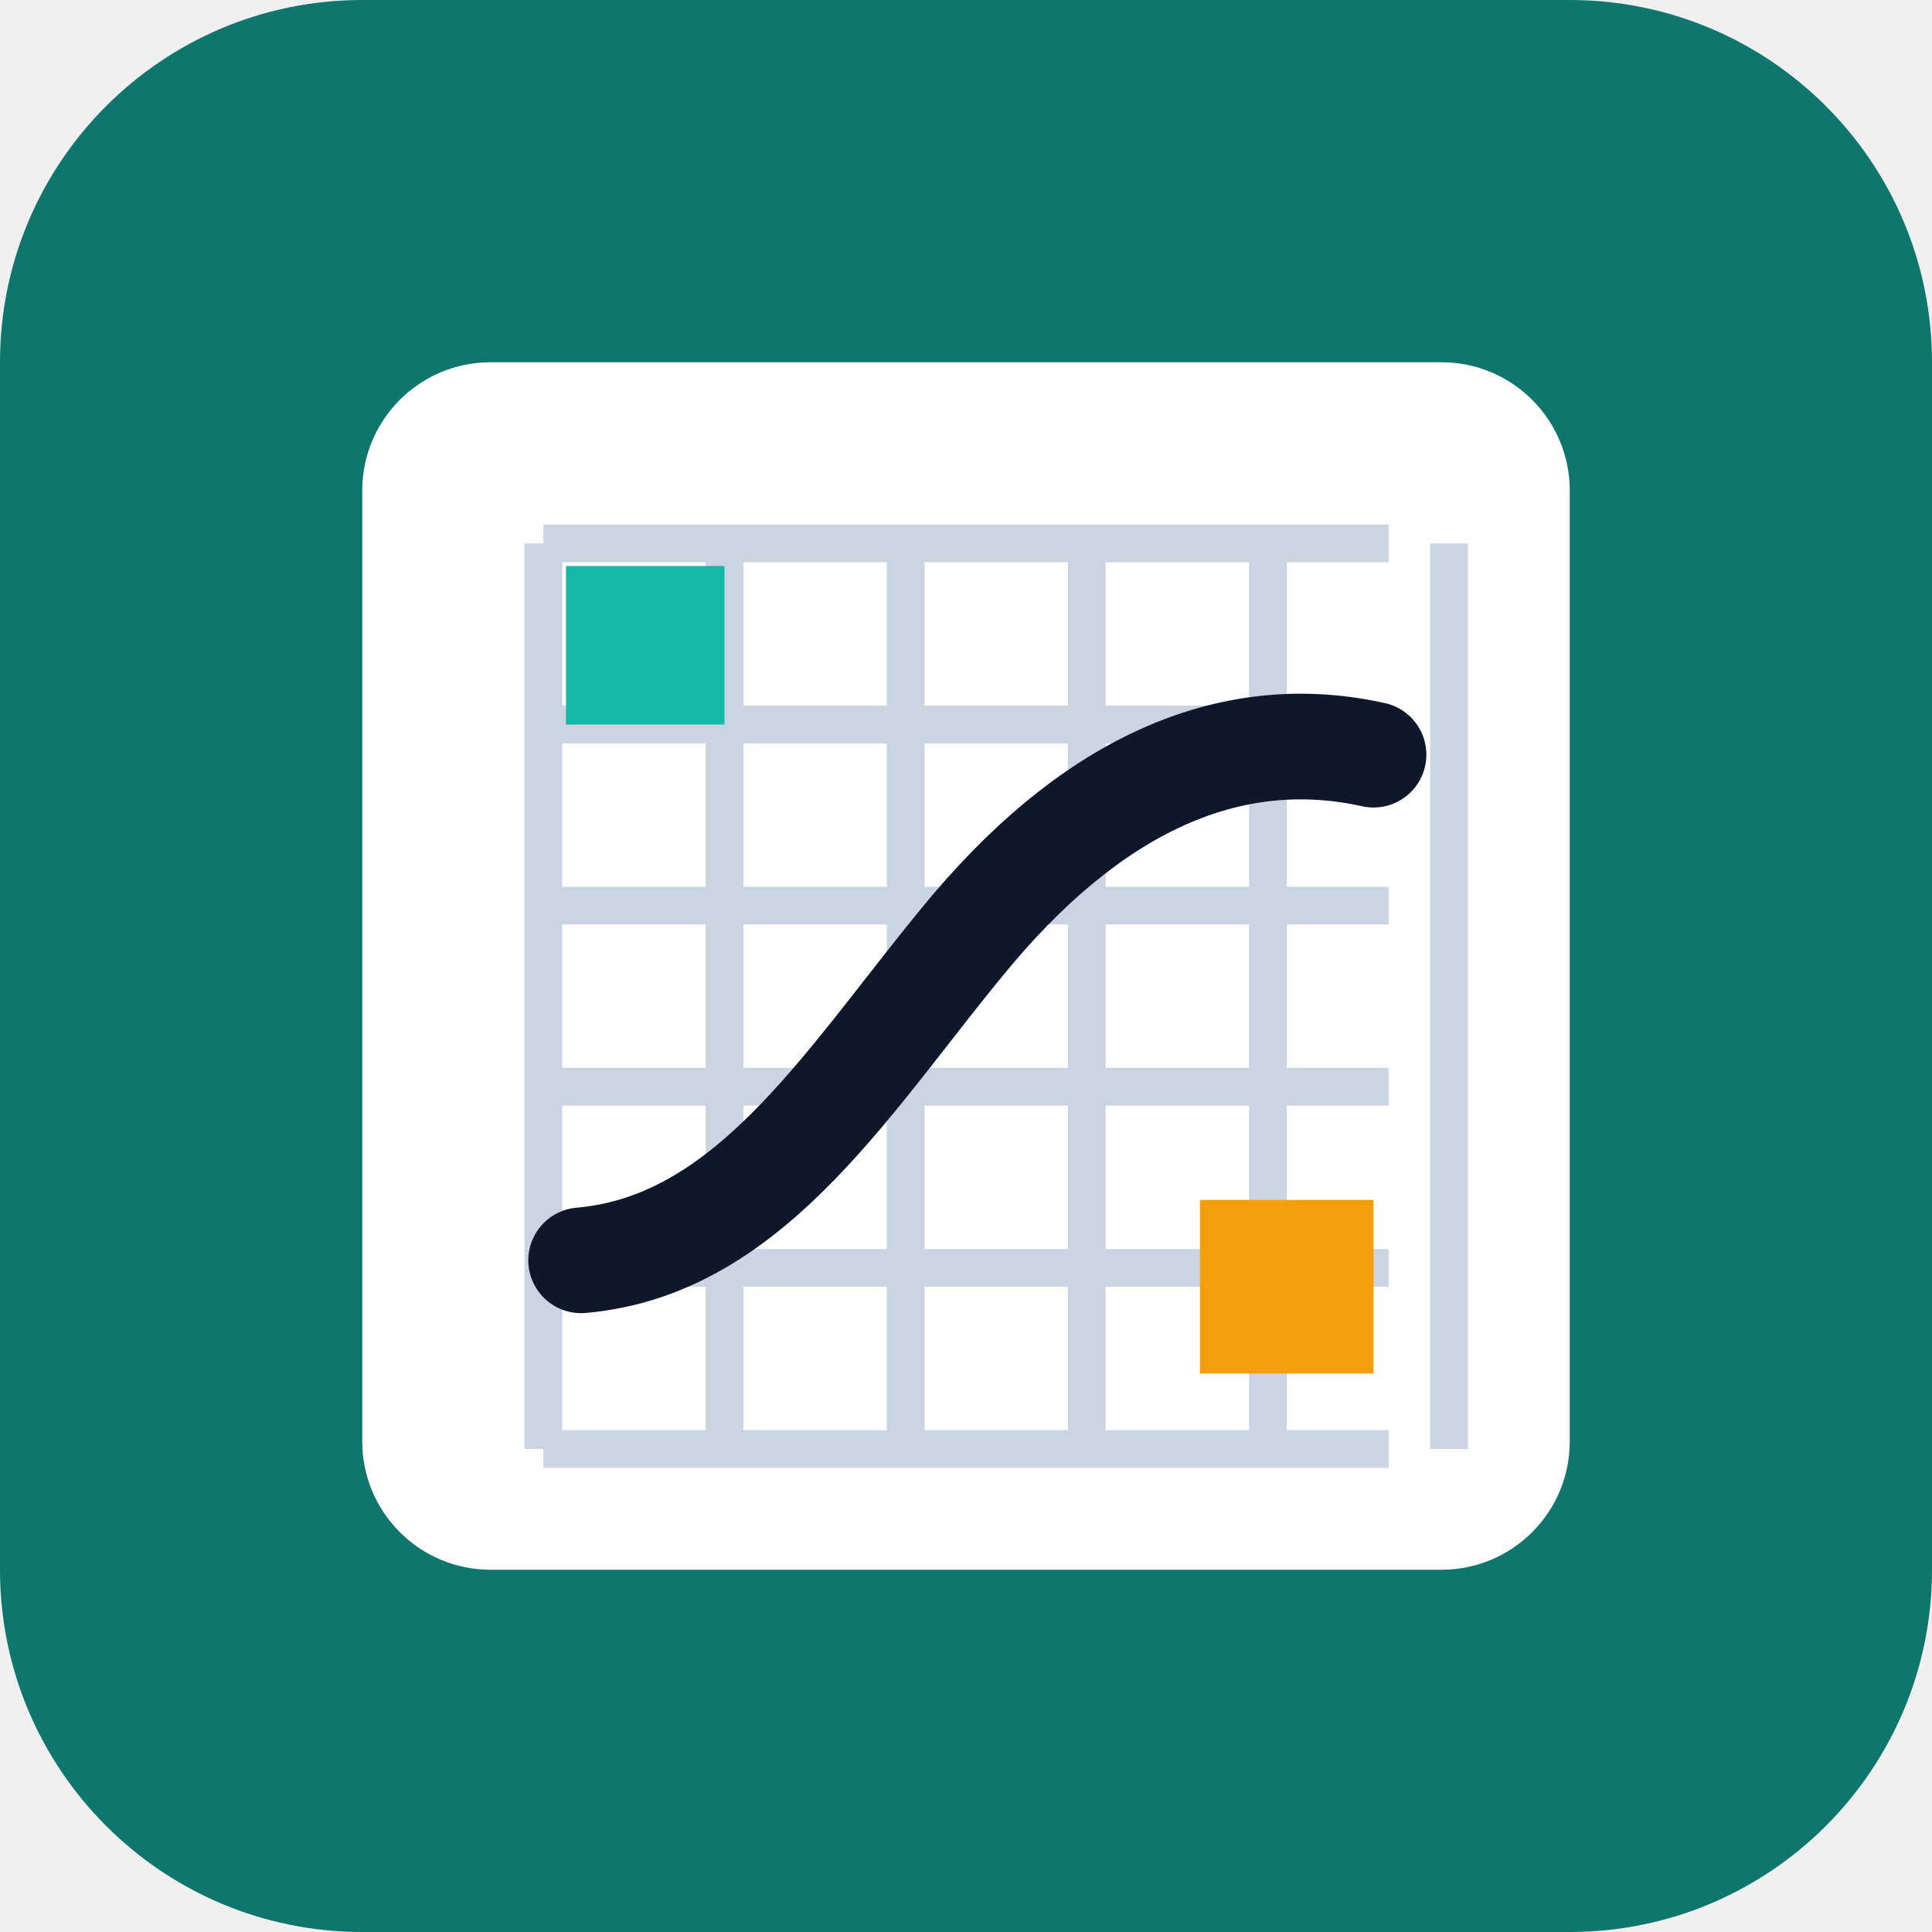
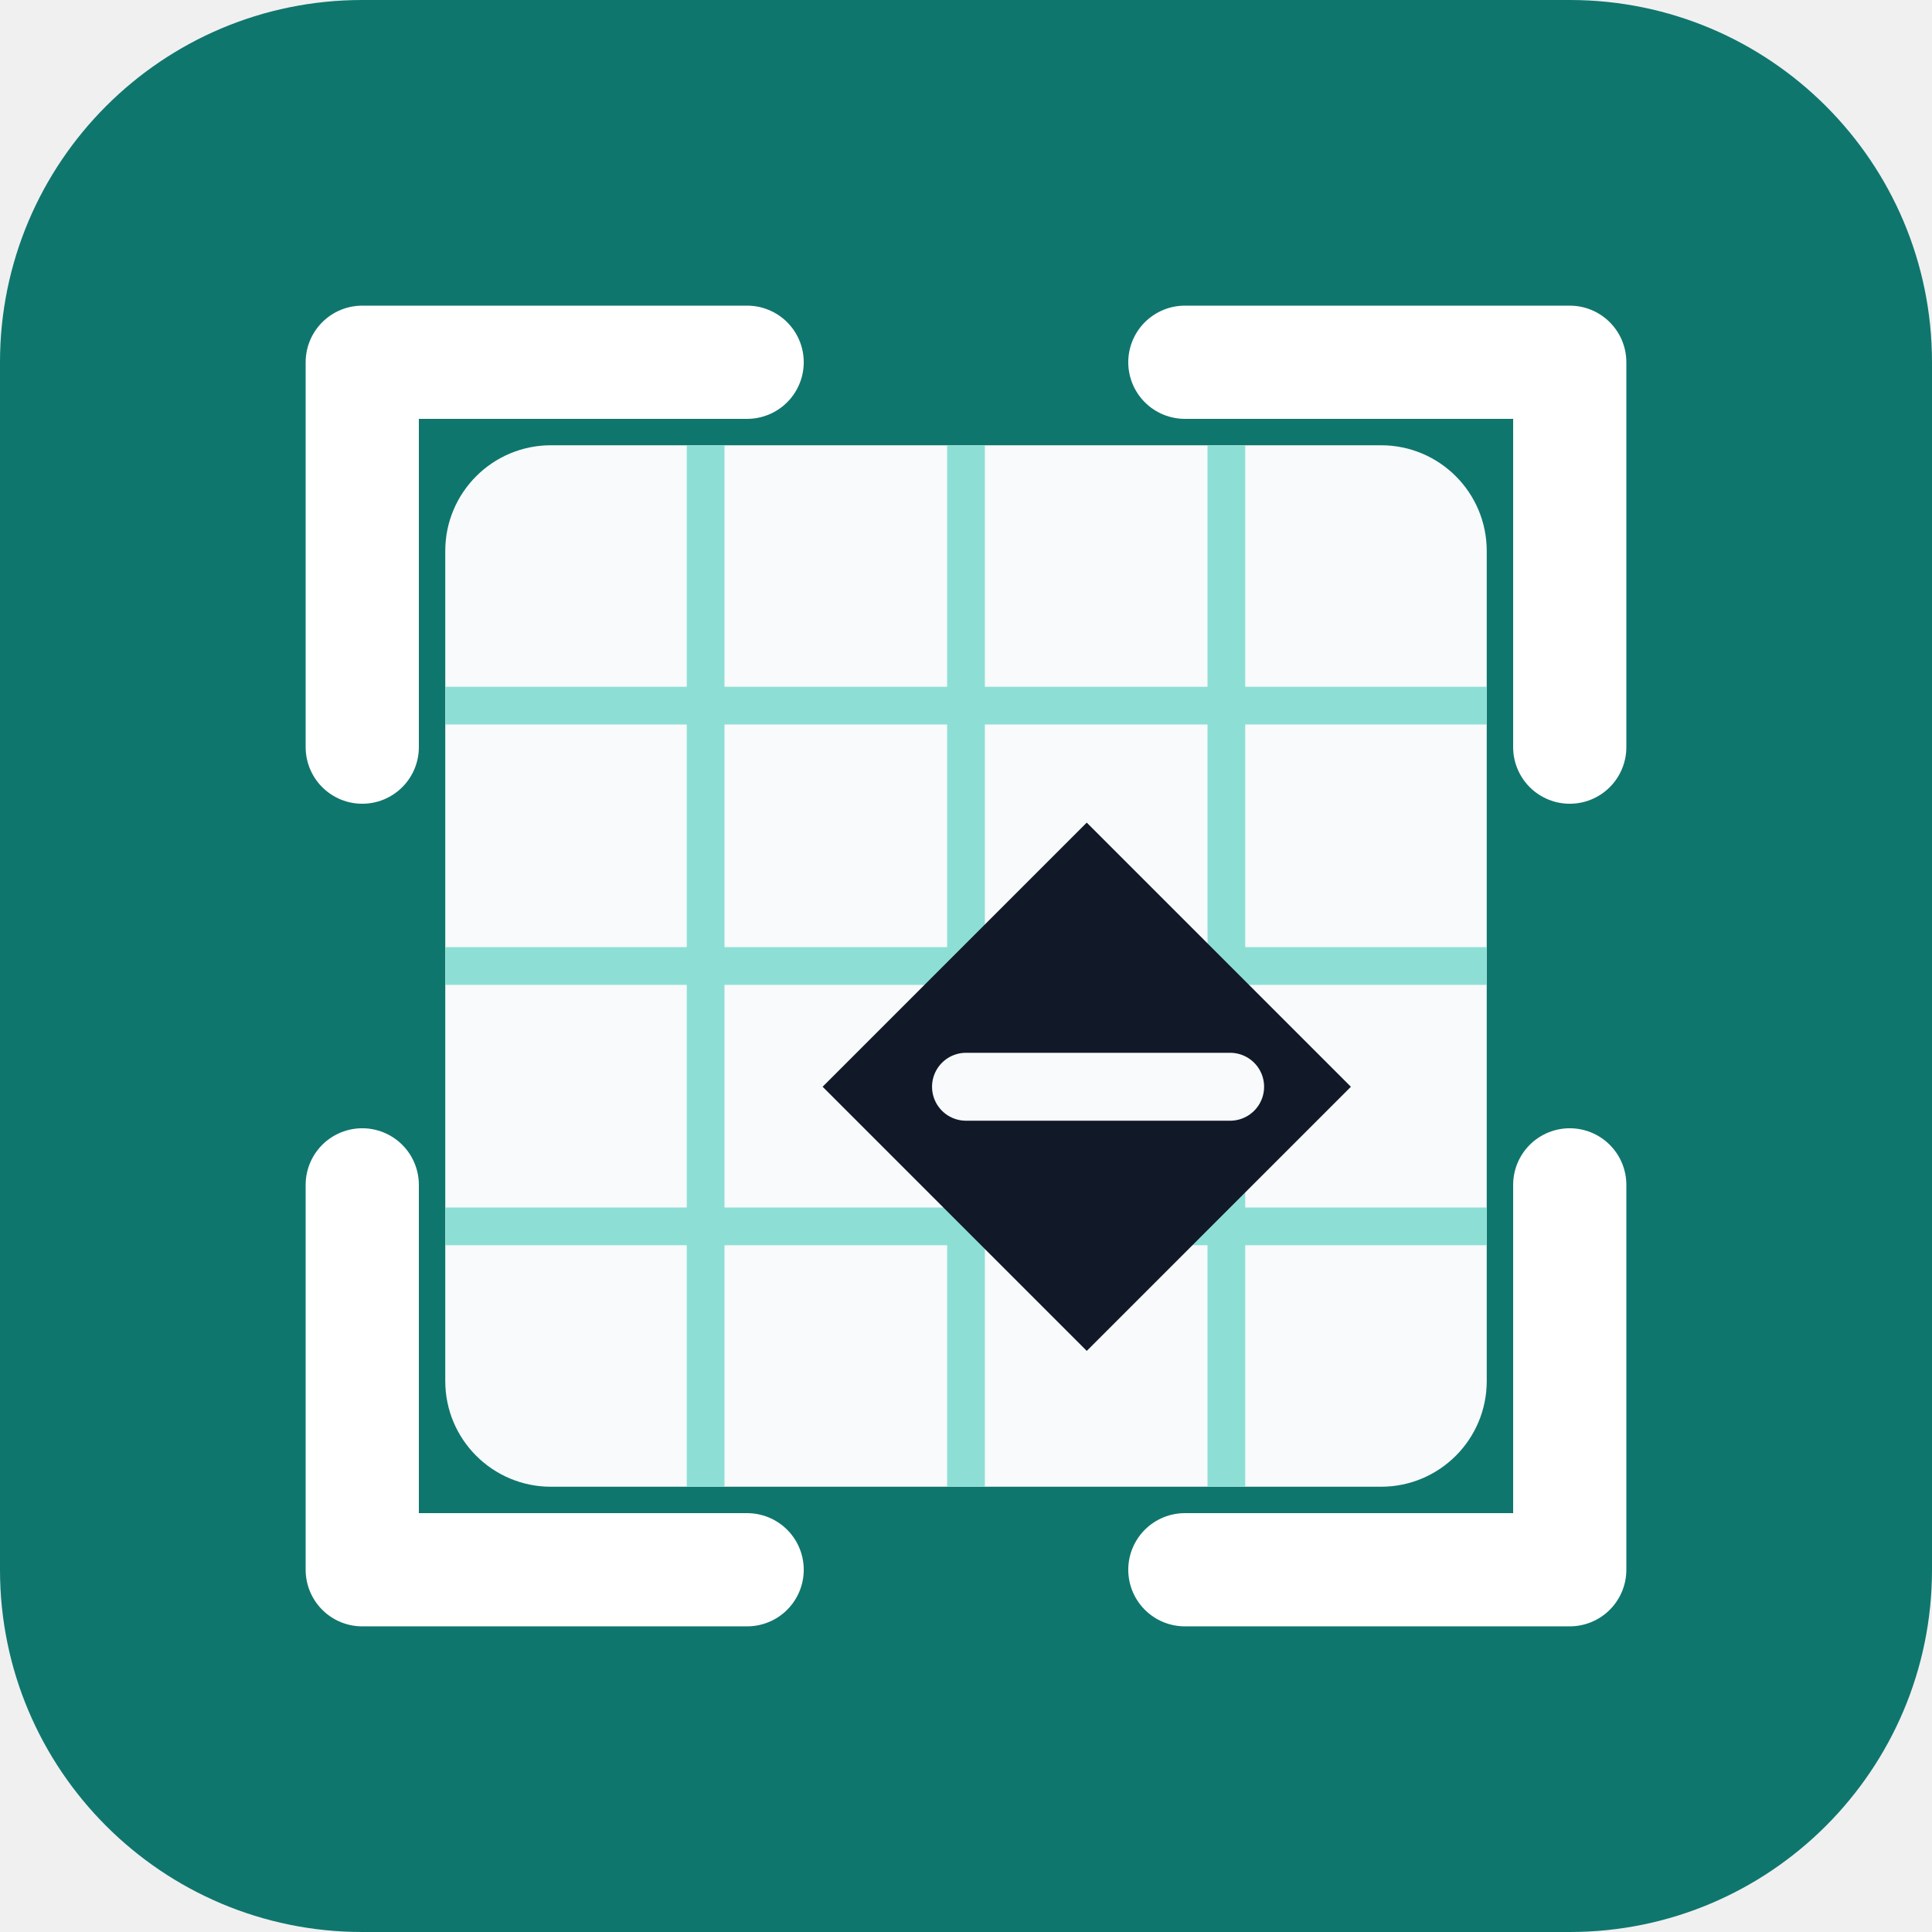
<svg xmlns="http://www.w3.org/2000/svg" viewBox="0 0 512 512" role="img" aria-label="Graph Pixel Maker icon">
  <rect width="512" height="512" rx="96" fill="#0f766e" />
-   <rect x="96" y="96" width="320" height="320" rx="34" fill="#ffffff" />
-   <path d="M144 144h224M144 192h224M144 240h224M144 288h224M144 336h224M144 384h224M144 144v240M192 144v240M240 144v240M288 144v240M336 144v240M384 144v240" stroke="#cbd5e1" stroke-width="10" />
-   <path d="M154 334c46-4 72-50 104-88 34-40 70-54 106-46" fill="none" stroke="#0f172a" stroke-width="28" stroke-linecap="round" stroke-linejoin="round" />
-   <rect x="150" y="150" width="42" height="42" fill="#14b8a6" />
-   <rect x="318" y="318" width="46" height="46" fill="#f59e0b" />
+   <rect x="118" y="118" width="276" height="276" rx="28" fill="#f8fafc" />
+   <path d="M118 187h276M118 256h276M118 325h276M187 118v276M256 118v276M325 118v276" stroke="#8ddfd5" stroke-width="10" />
+   <path d="M96 198V96h102M314 96h102v102M416 314v102H314M198 416H96V314" fill="none" stroke="#fff" stroke-width="30" stroke-linecap="round" stroke-linejoin="round" />
+   <path d="M218 288l70-70 70 70-70 70z" fill="#111827" />
+   <path d="M256 288h70" stroke="#f8fafc" stroke-width="18" stroke-linecap="round" />
</svg>
